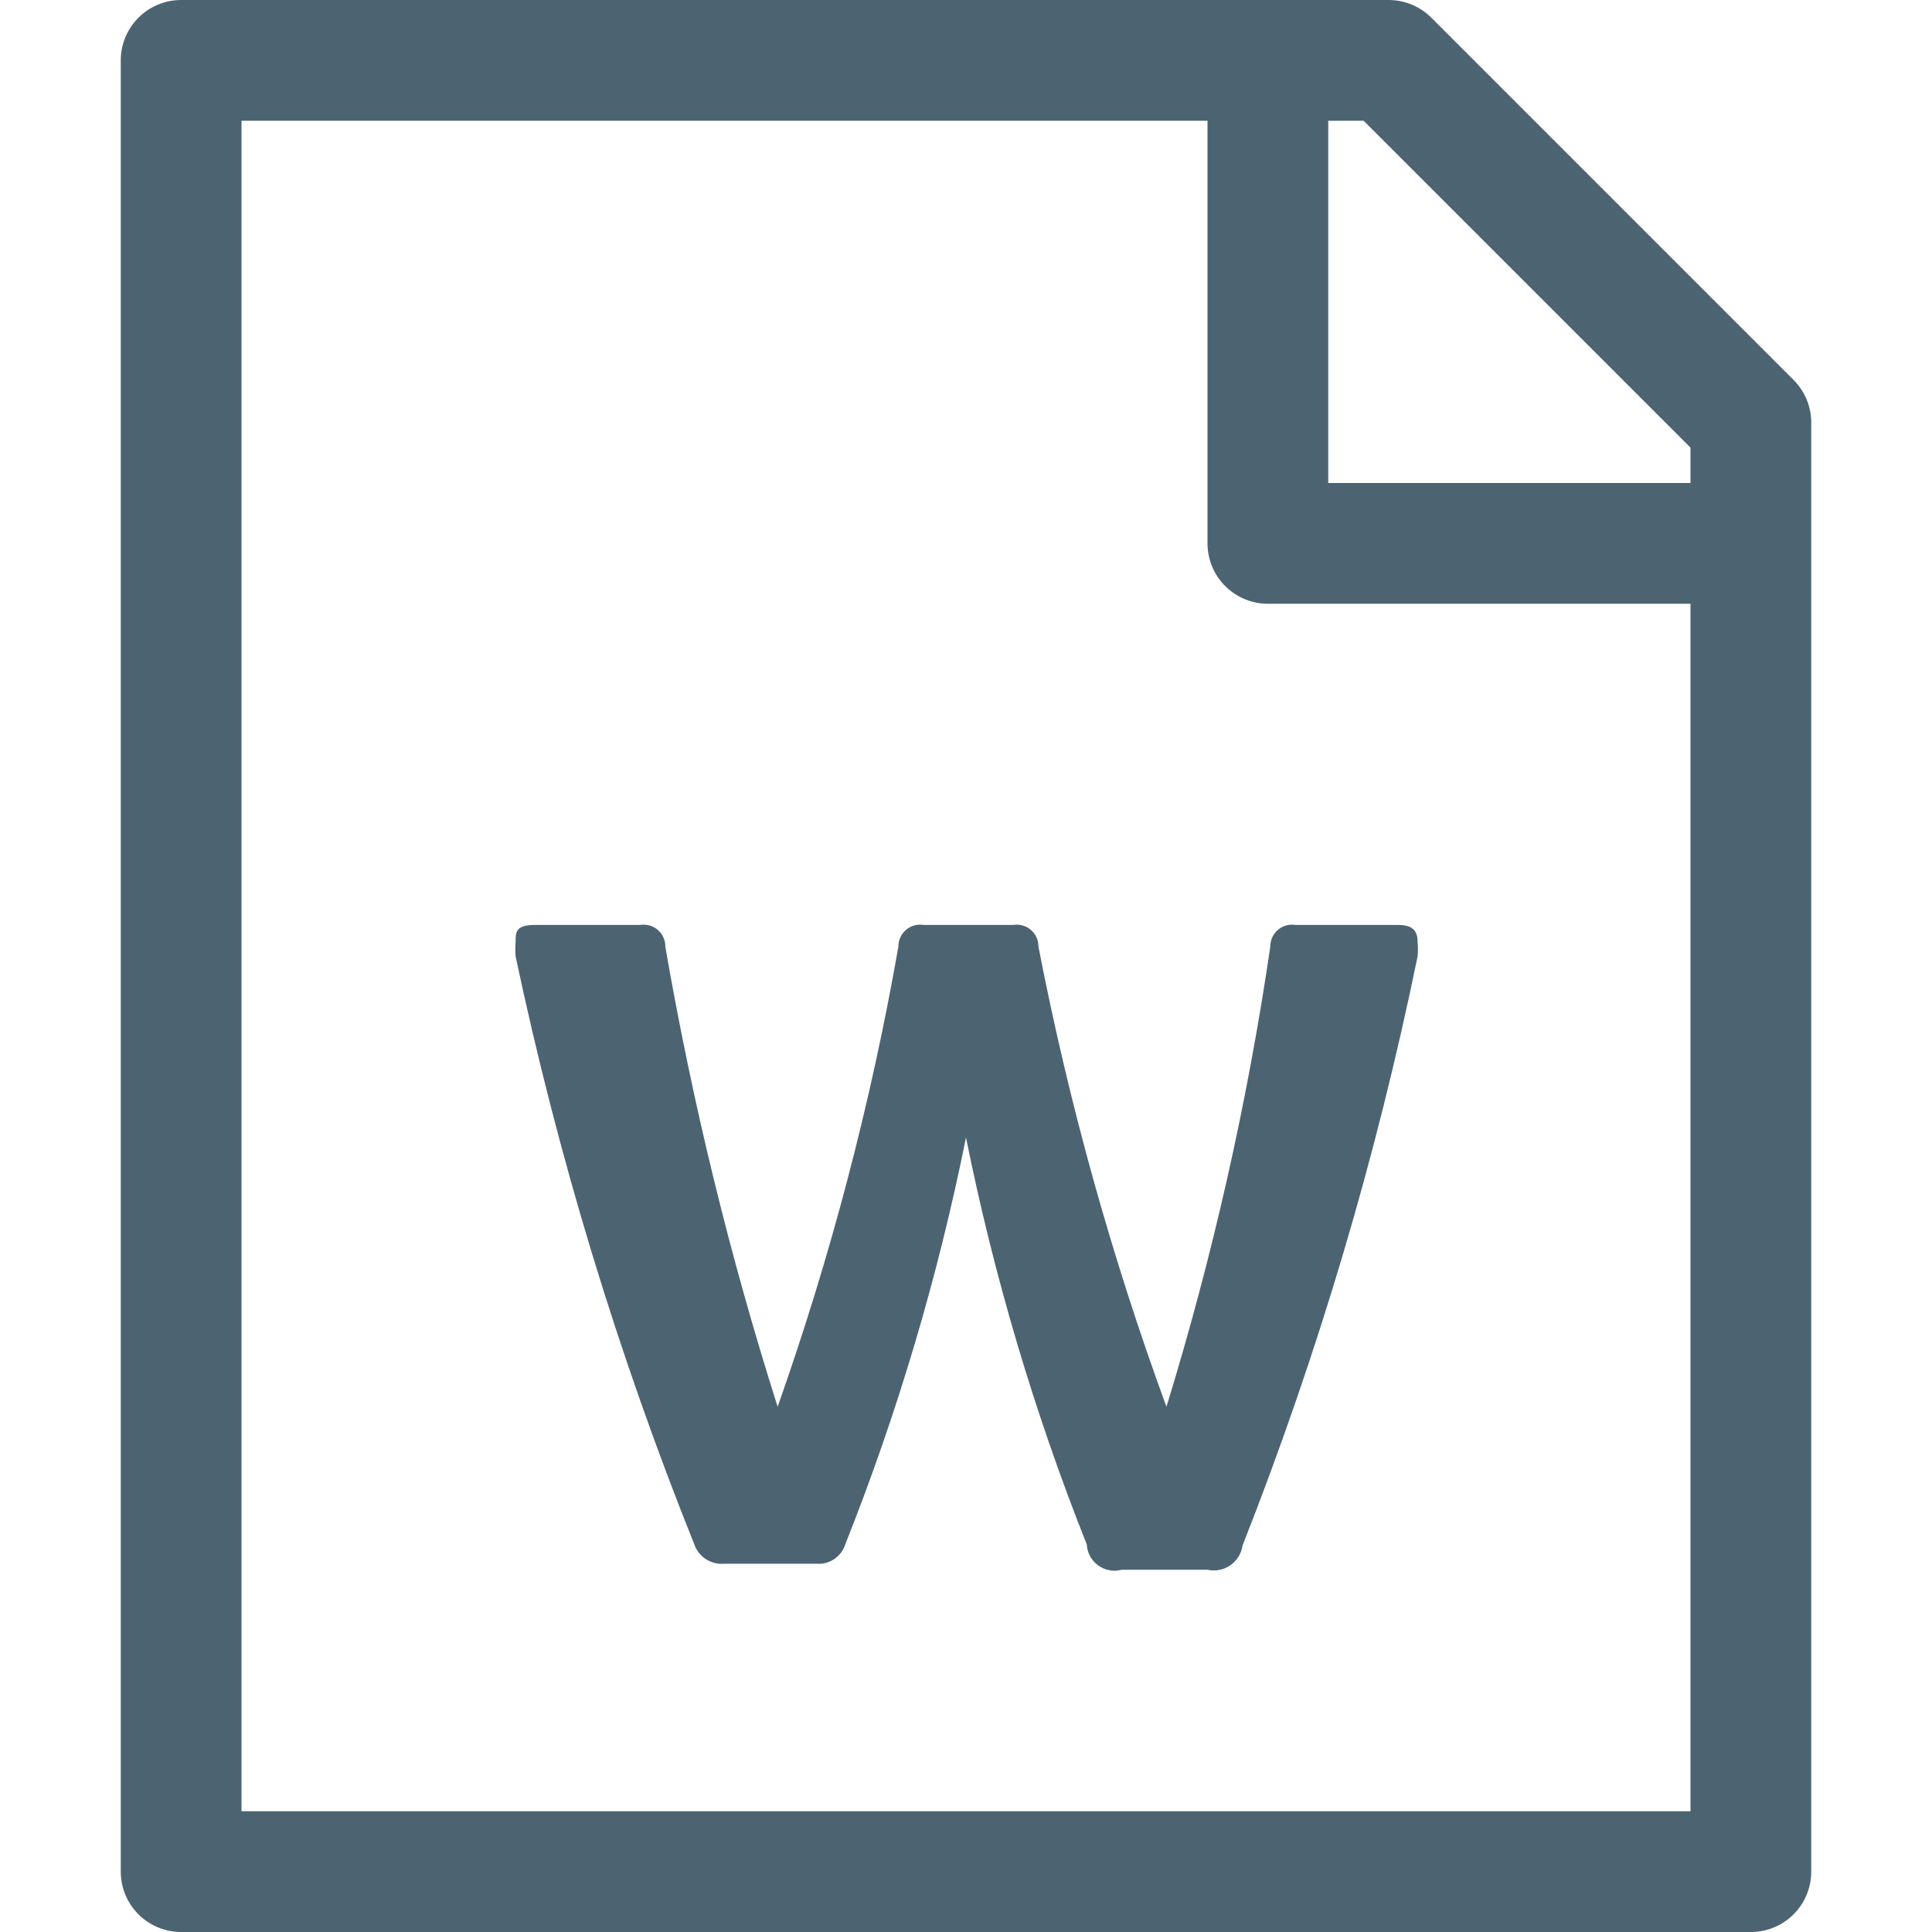
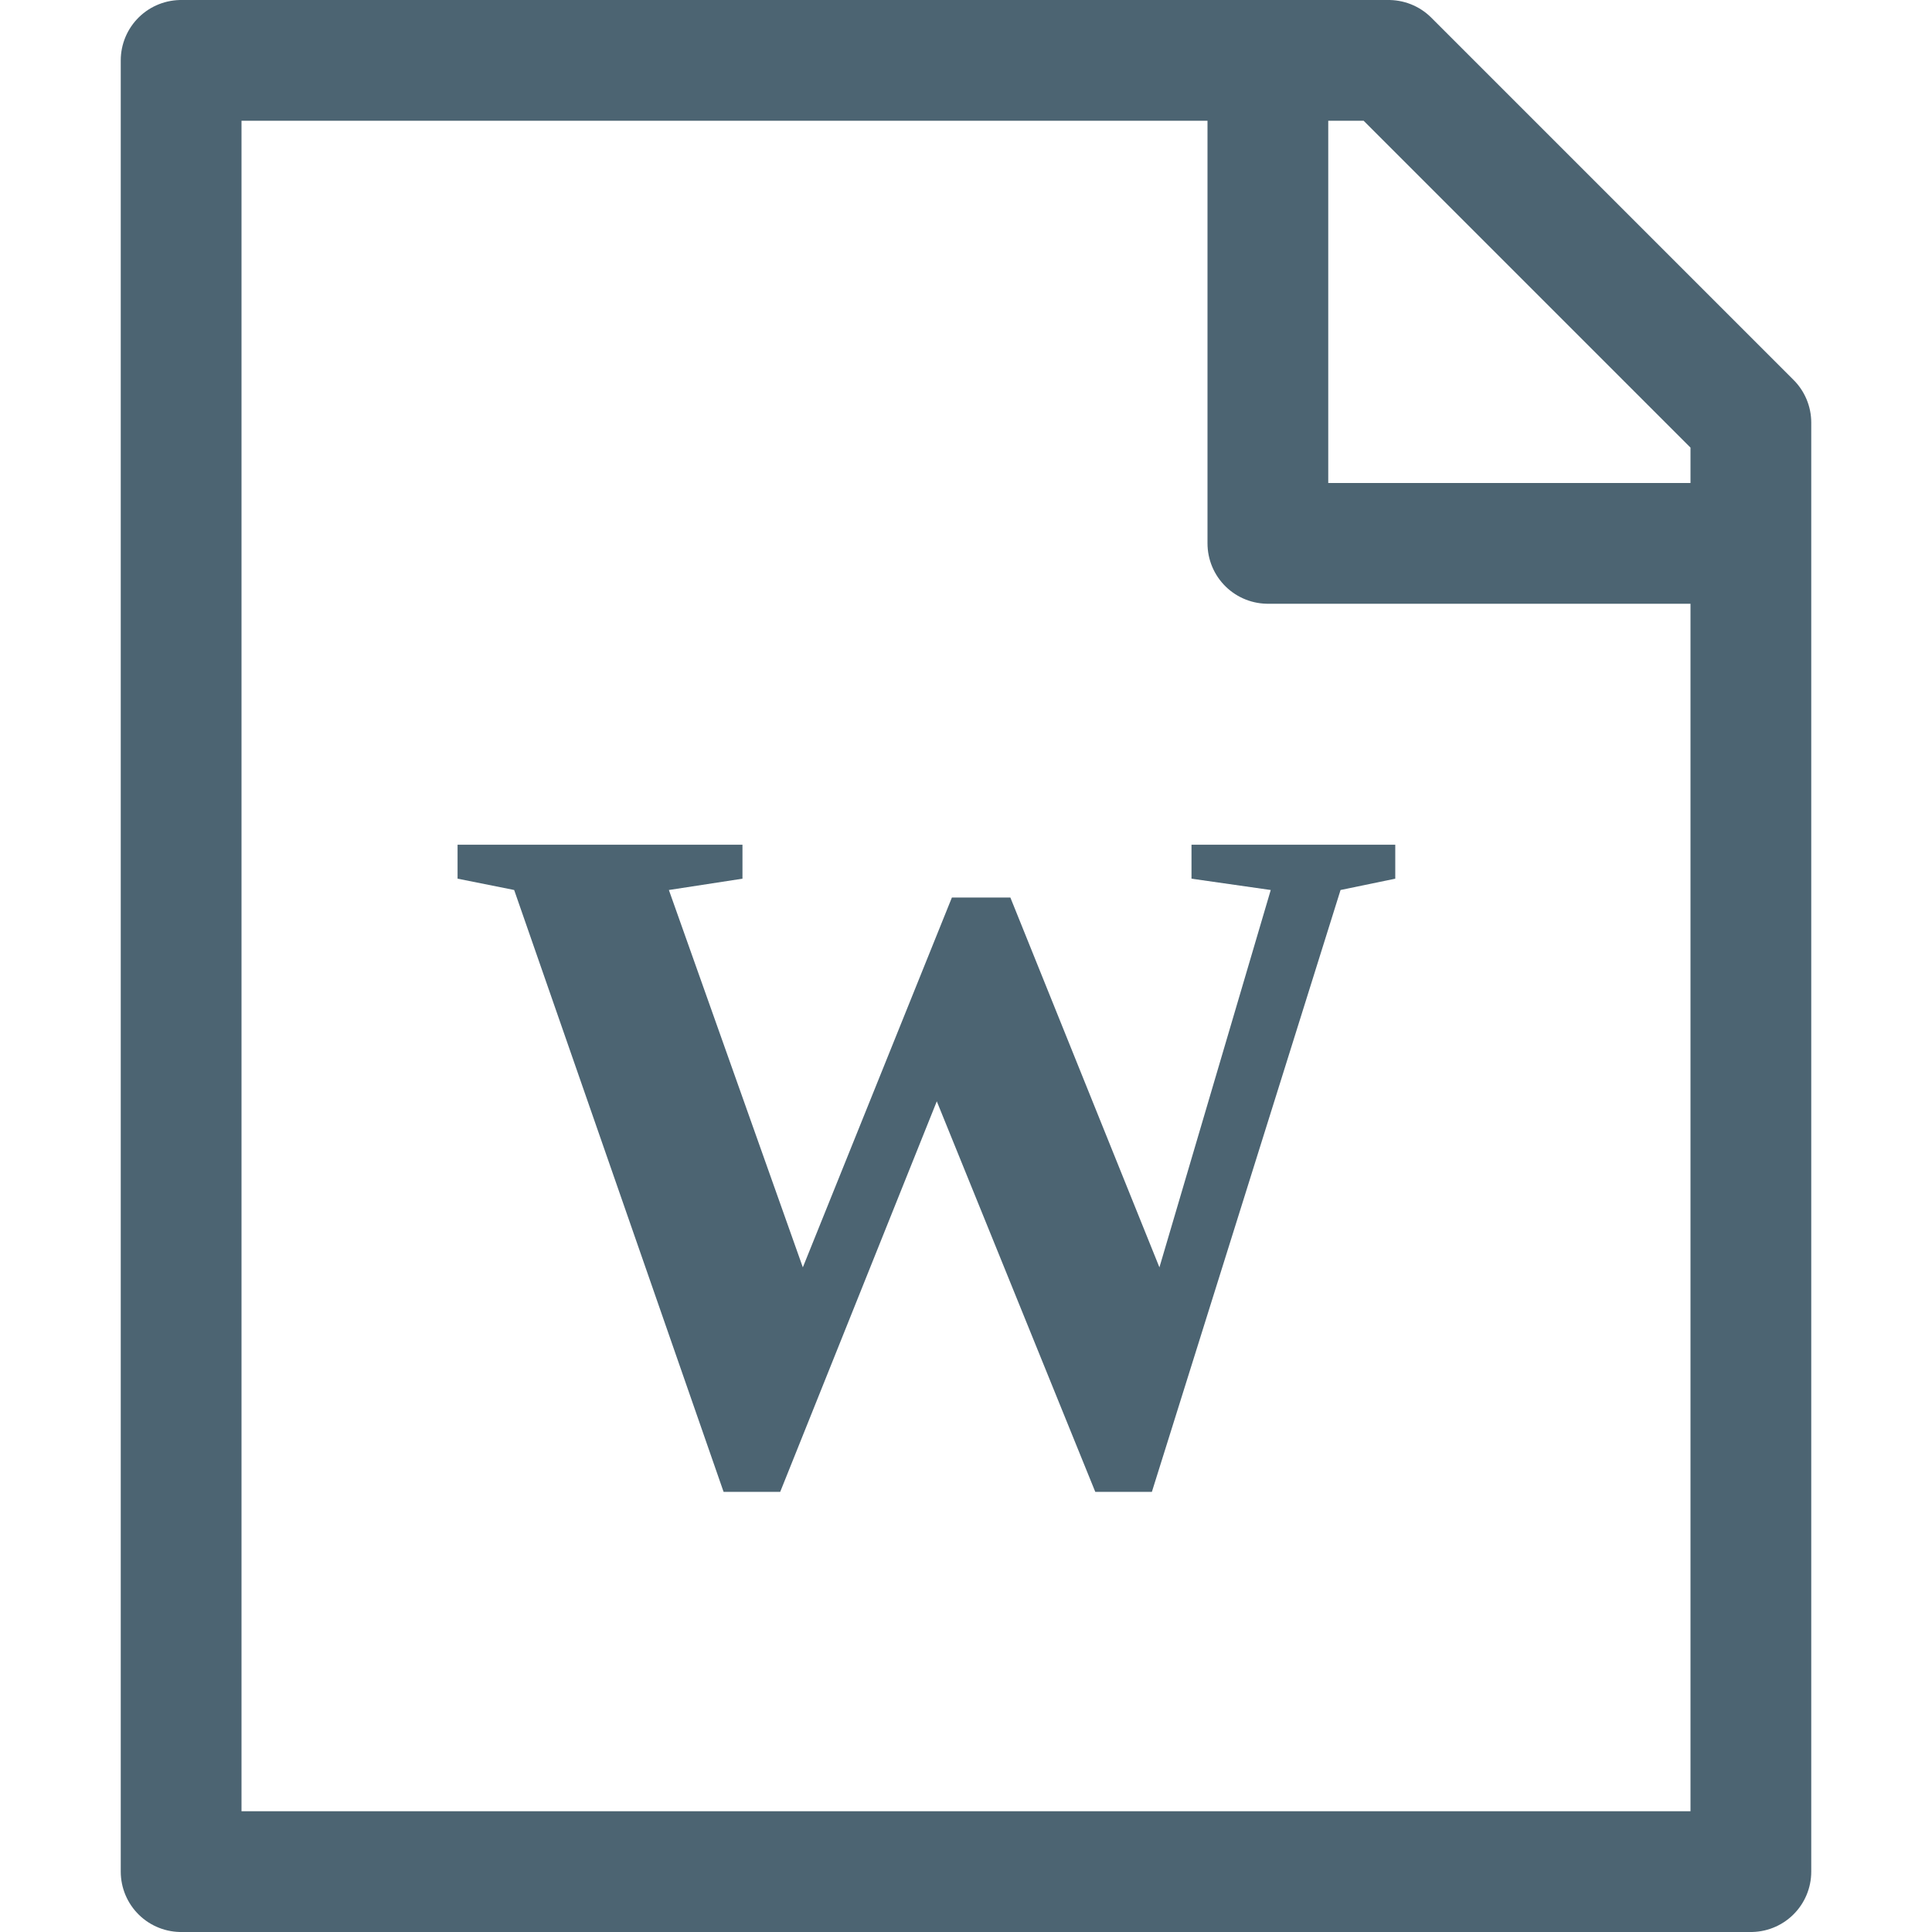
<svg xmlns="http://www.w3.org/2000/svg" viewBox="0 0 16 16">
  <g id="Document_Word">
    <polygon points="1.5 15.5 14.5 15.5 14.5 3.5 11.5 0.5 1.5 0.5 1.5 15.5" fill="none" stroke="#4c6472" stroke-linejoin="round" />
    <polyline points="10.5 0.5 10.5 4.5 14.5 4.5" fill="none" stroke="#4c6472" stroke-linejoin="round" />
-     <path d="M11.58,7.66c.13,0,.16.06.16.14a.64.64,0,0,1,0,.12,29.45,29.45,0,0,1-1.45,4.88A.24.24,0,0,1,10,13H9.29A.23.23,0,0,1,9,12.79,19.54,19.54,0,0,1,8,9.42a19.54,19.54,0,0,1-1,3.37.23.23,0,0,1-.24.16H6a.24.24,0,0,1-.25-.16A29.45,29.45,0,0,1,4.27,7.92a.72.72,0,0,1,0-.12c0-.08,0-.14.16-.14h.87a.18.18,0,0,1,.21.18,28.83,28.83,0,0,0,.93,3.81,23.76,23.76,0,0,0,1-3.81.18.18,0,0,1,.21-.18h.74a.18.18,0,0,1,.21.18,24.81,24.81,0,0,0,1.06,3.81,25.62,25.62,0,0,0,.86-3.81.18.18,0,0,1,.21-.18Z" fill="#4c6472" />
+     <text transform="translate(3.68 12.23)" font-size="8" fill="#4c6472" font-weight="700" letter-spacing="0.03em">W</text>
  </g>
</svg>
